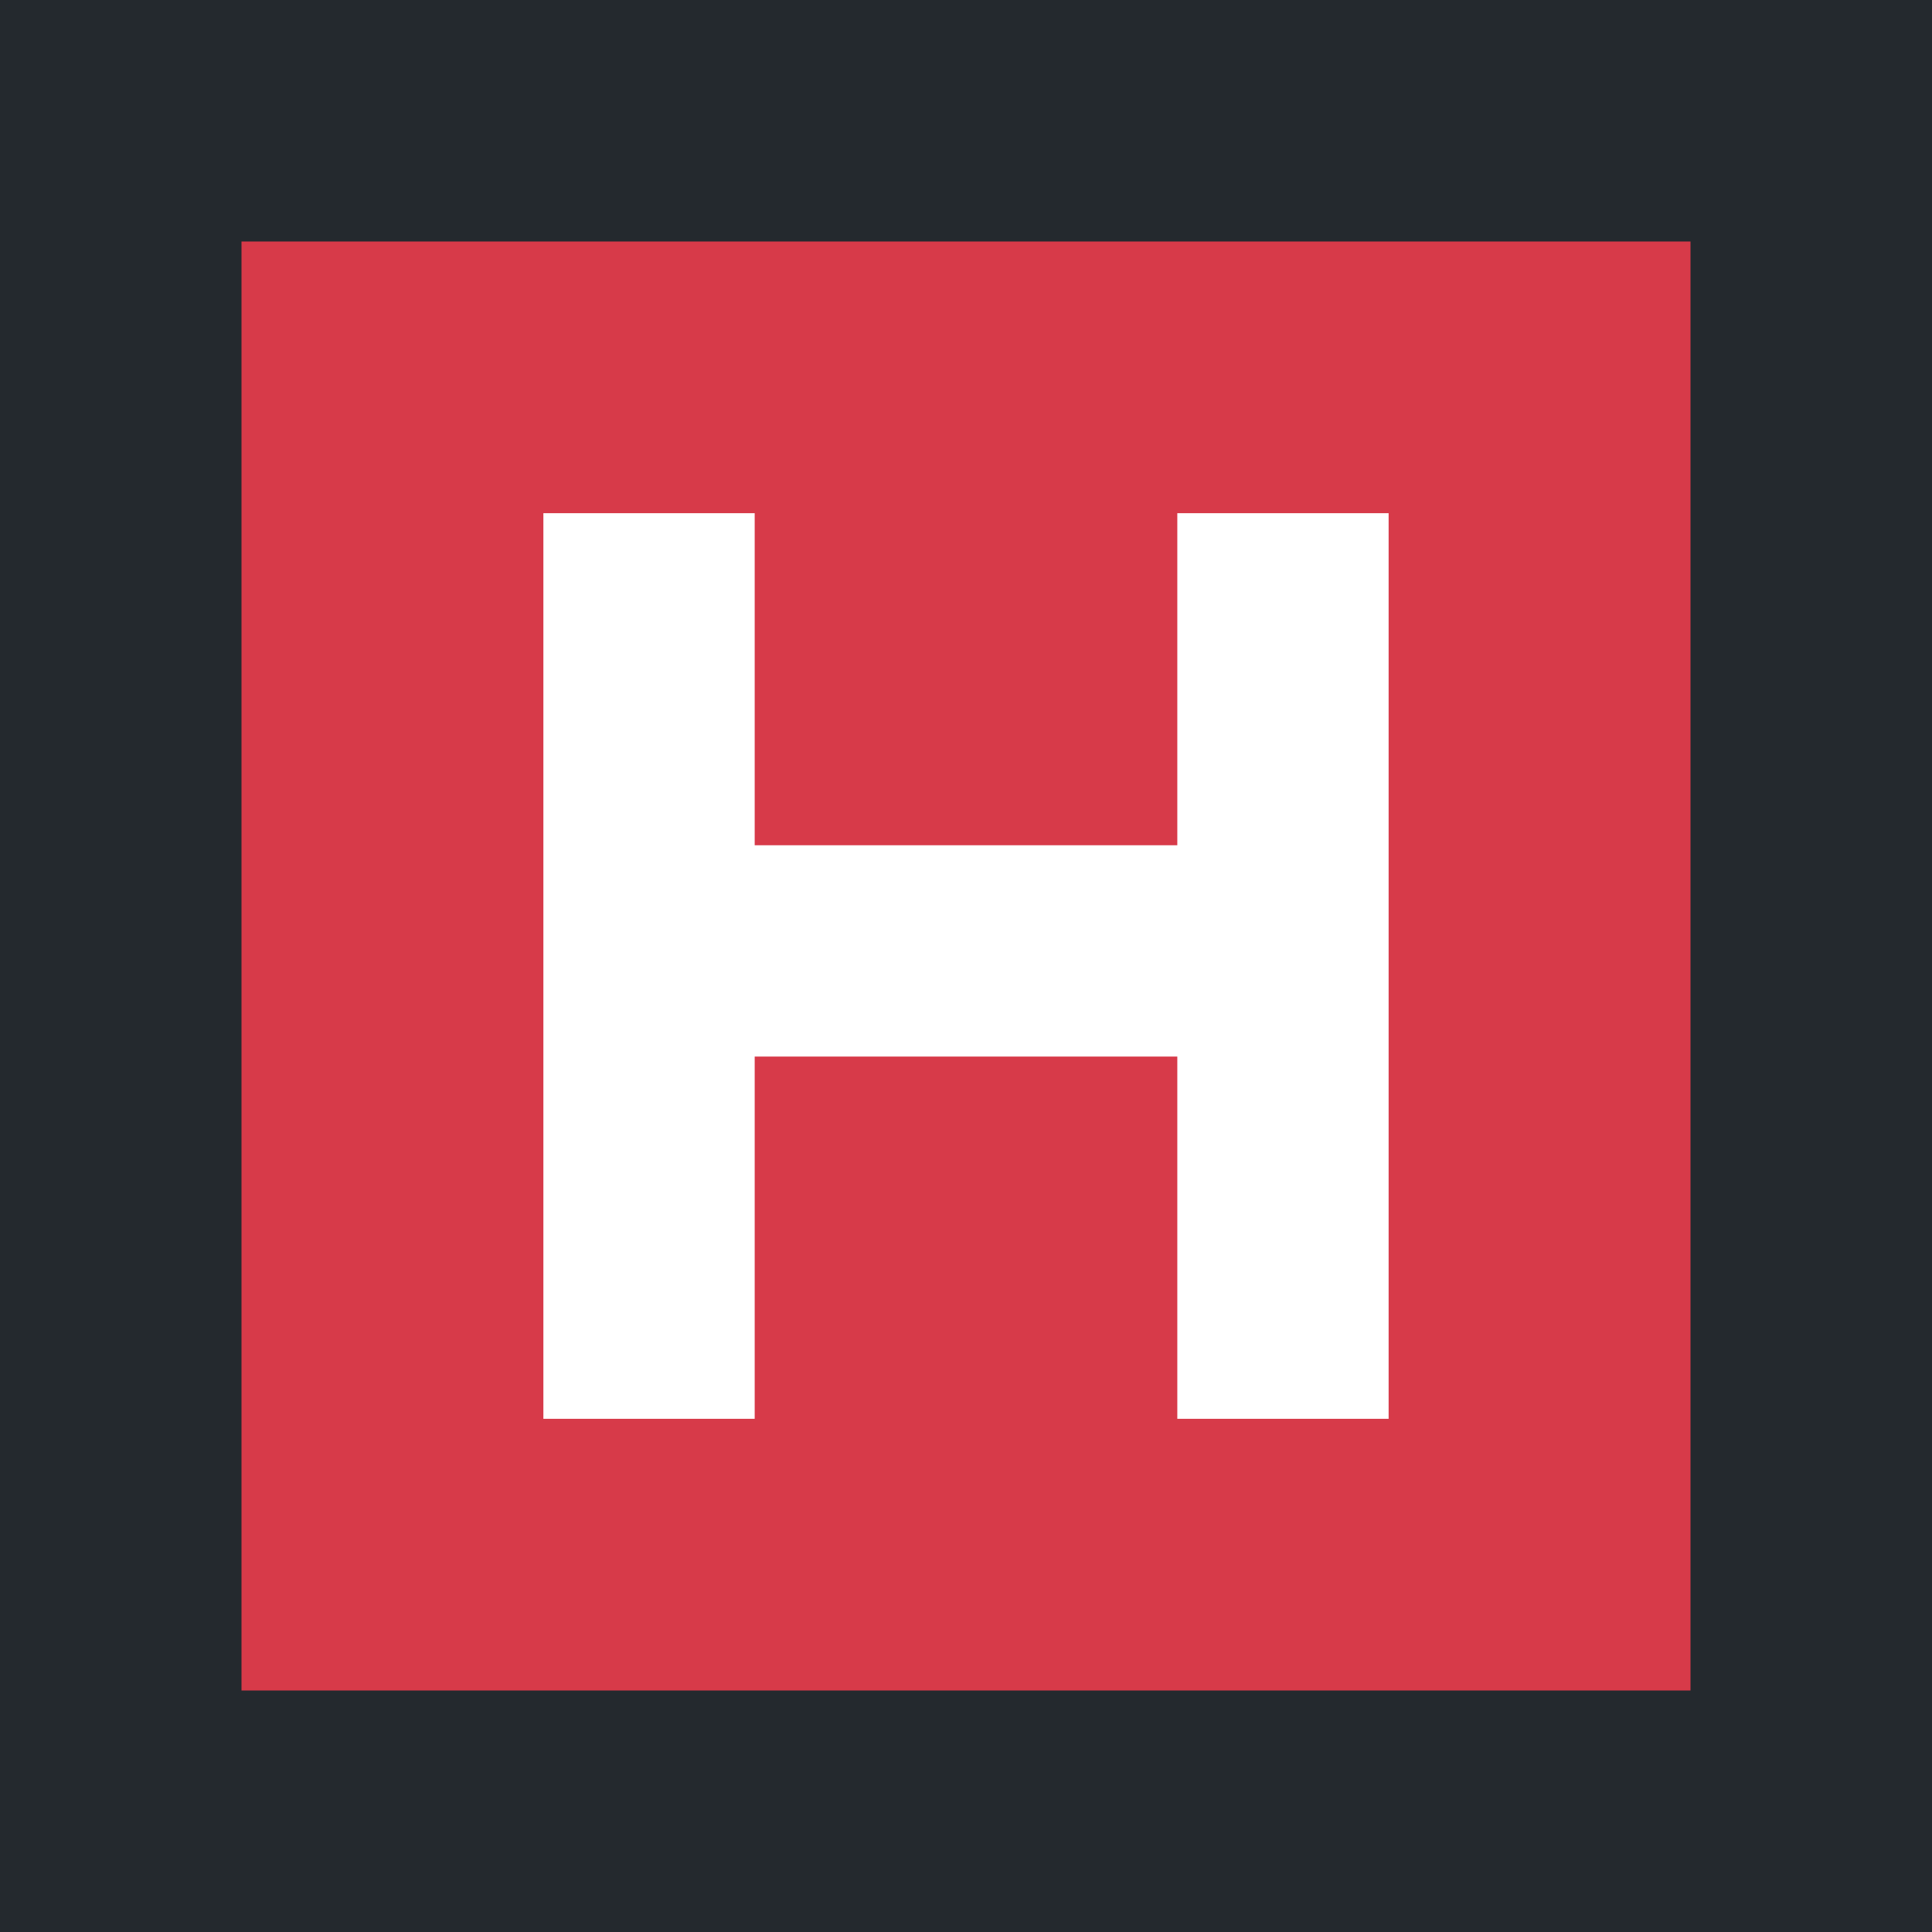
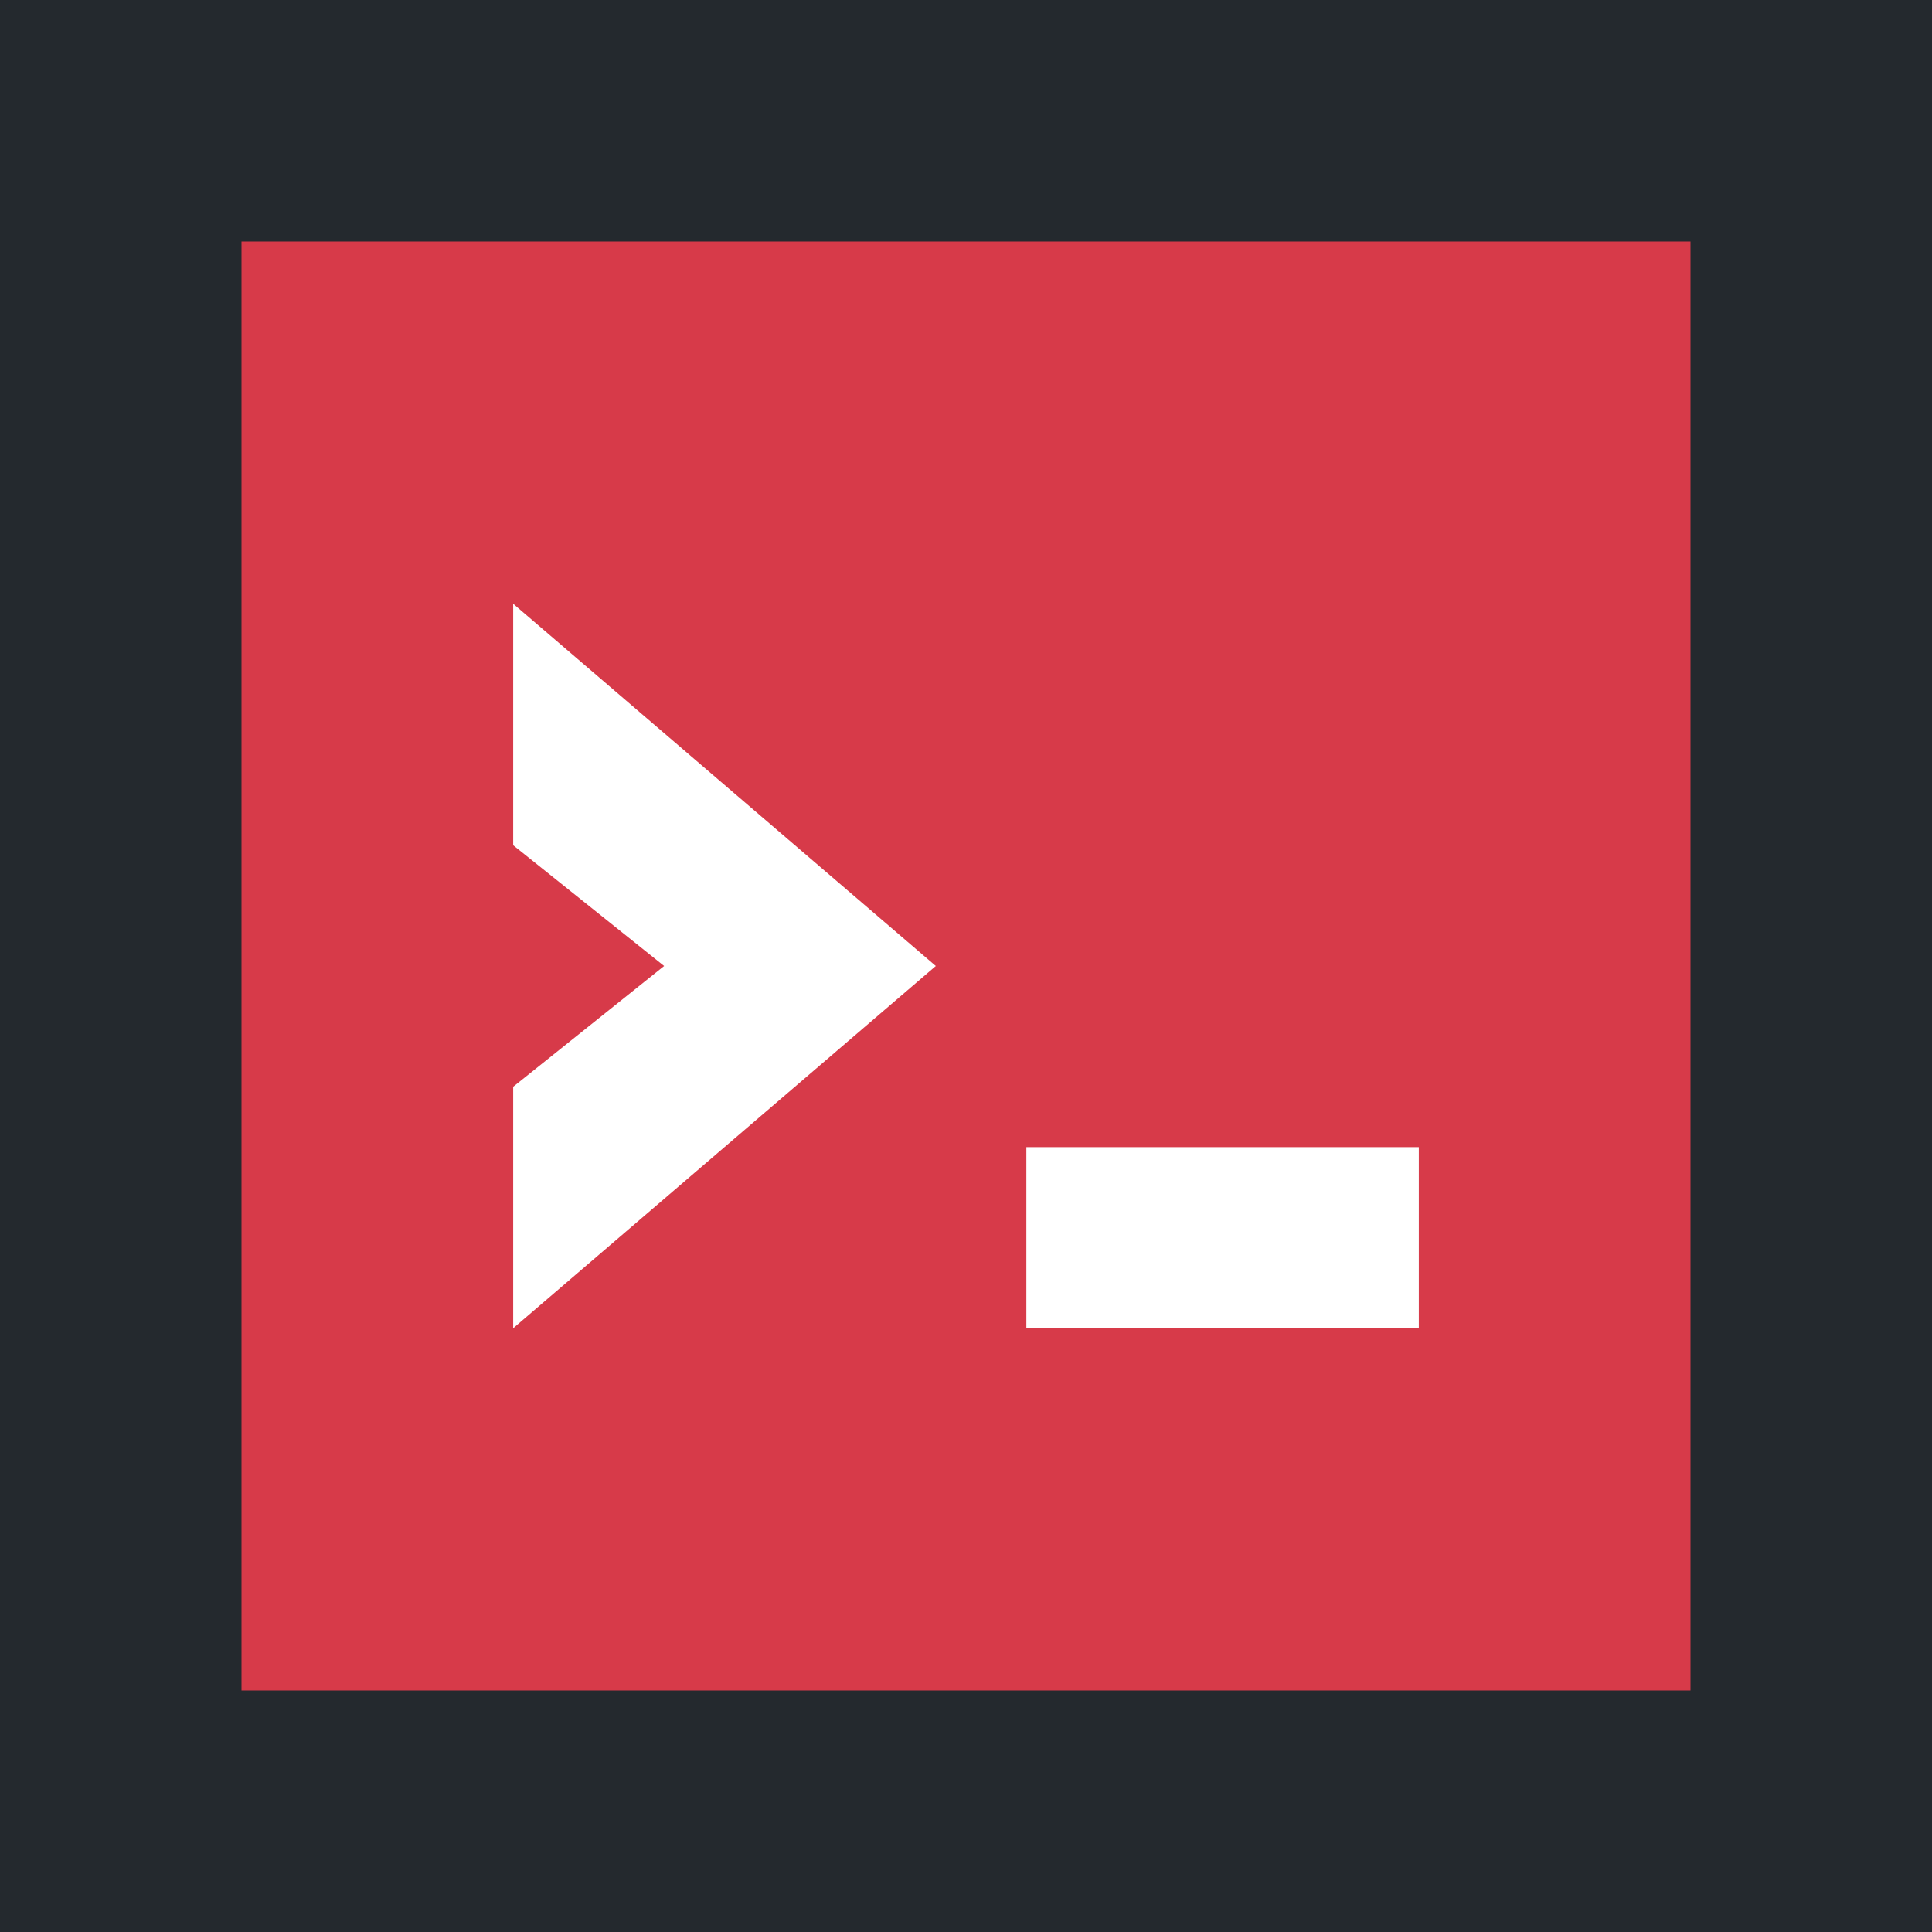
<svg xmlns="http://www.w3.org/2000/svg" viewBox="0 0 64 64" role="img" aria-label="hey.tildom">
  <rect width="64" height="64" fill="#24292e" />
  <rect x="8" y="8" width="48" height="48" fill="#d73a49" />
-   <path fill="#fff" d="M18 17h7v11h14V17h7v30h-7V35H25v12h-7Z" />
+   <path fill="#fff" d="m17 20 14 12-14 12v-8l5-4-5-4zm17 18h13v6H34z" />
</svg>
